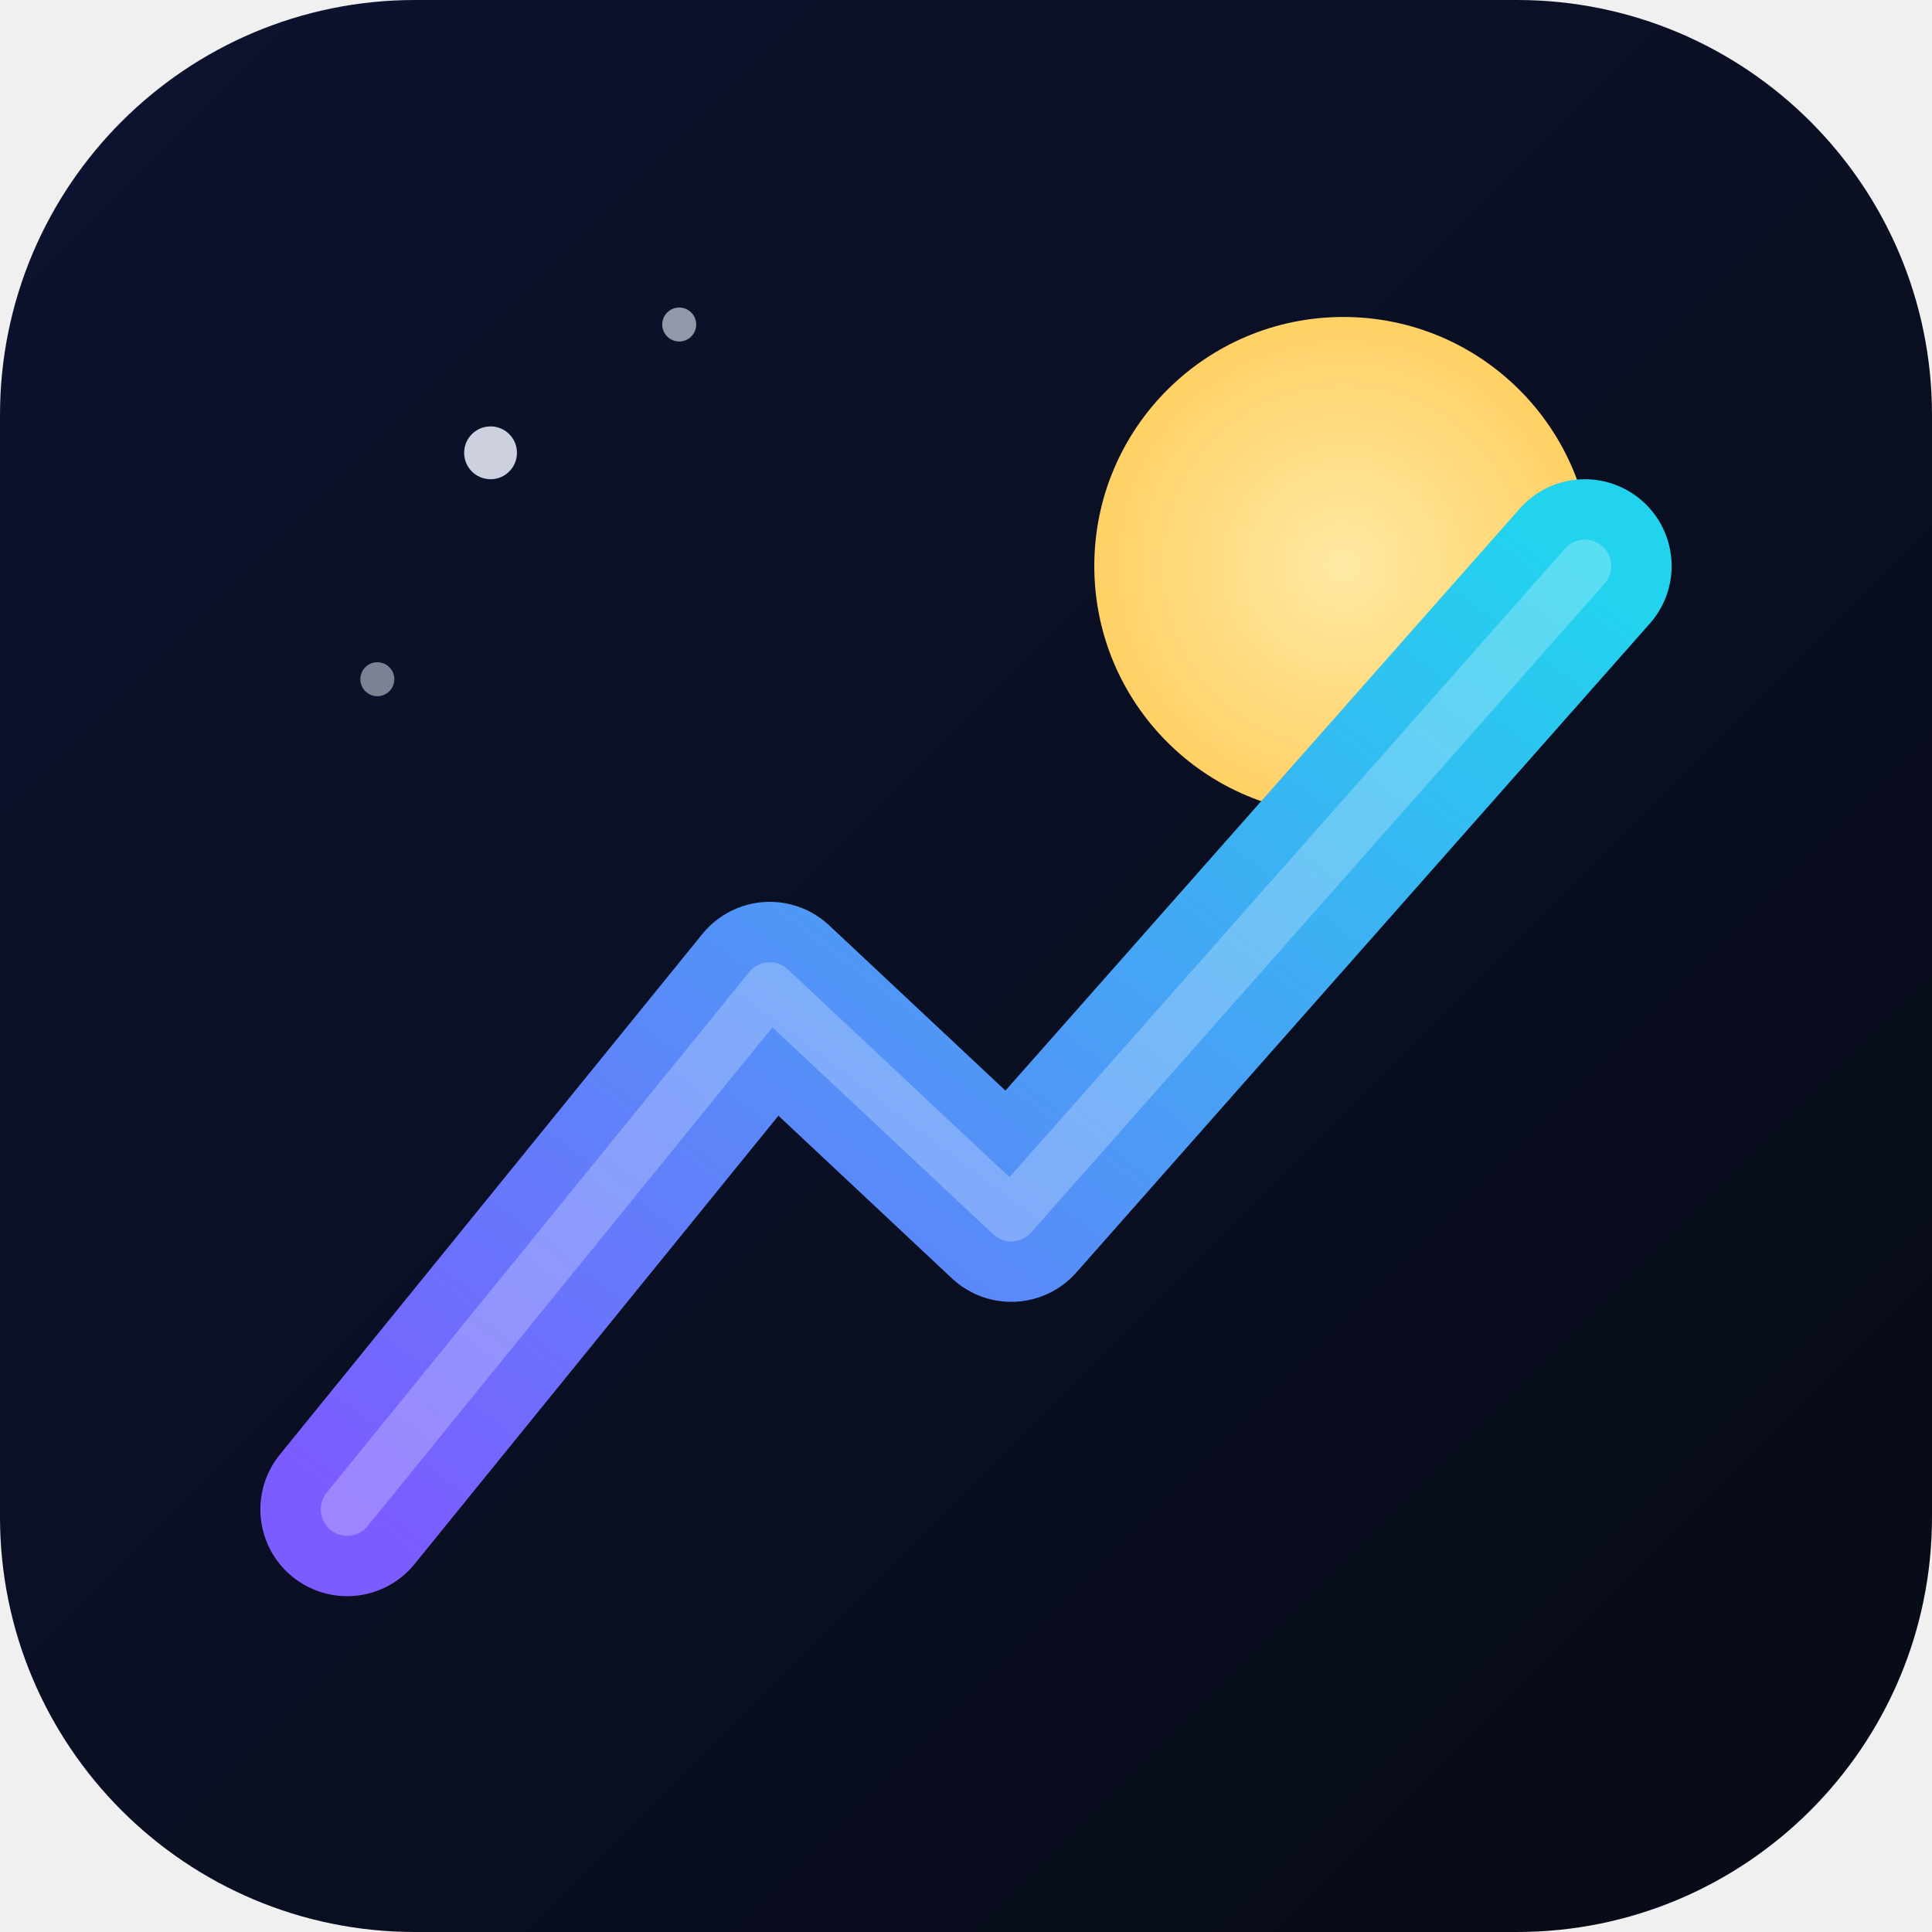
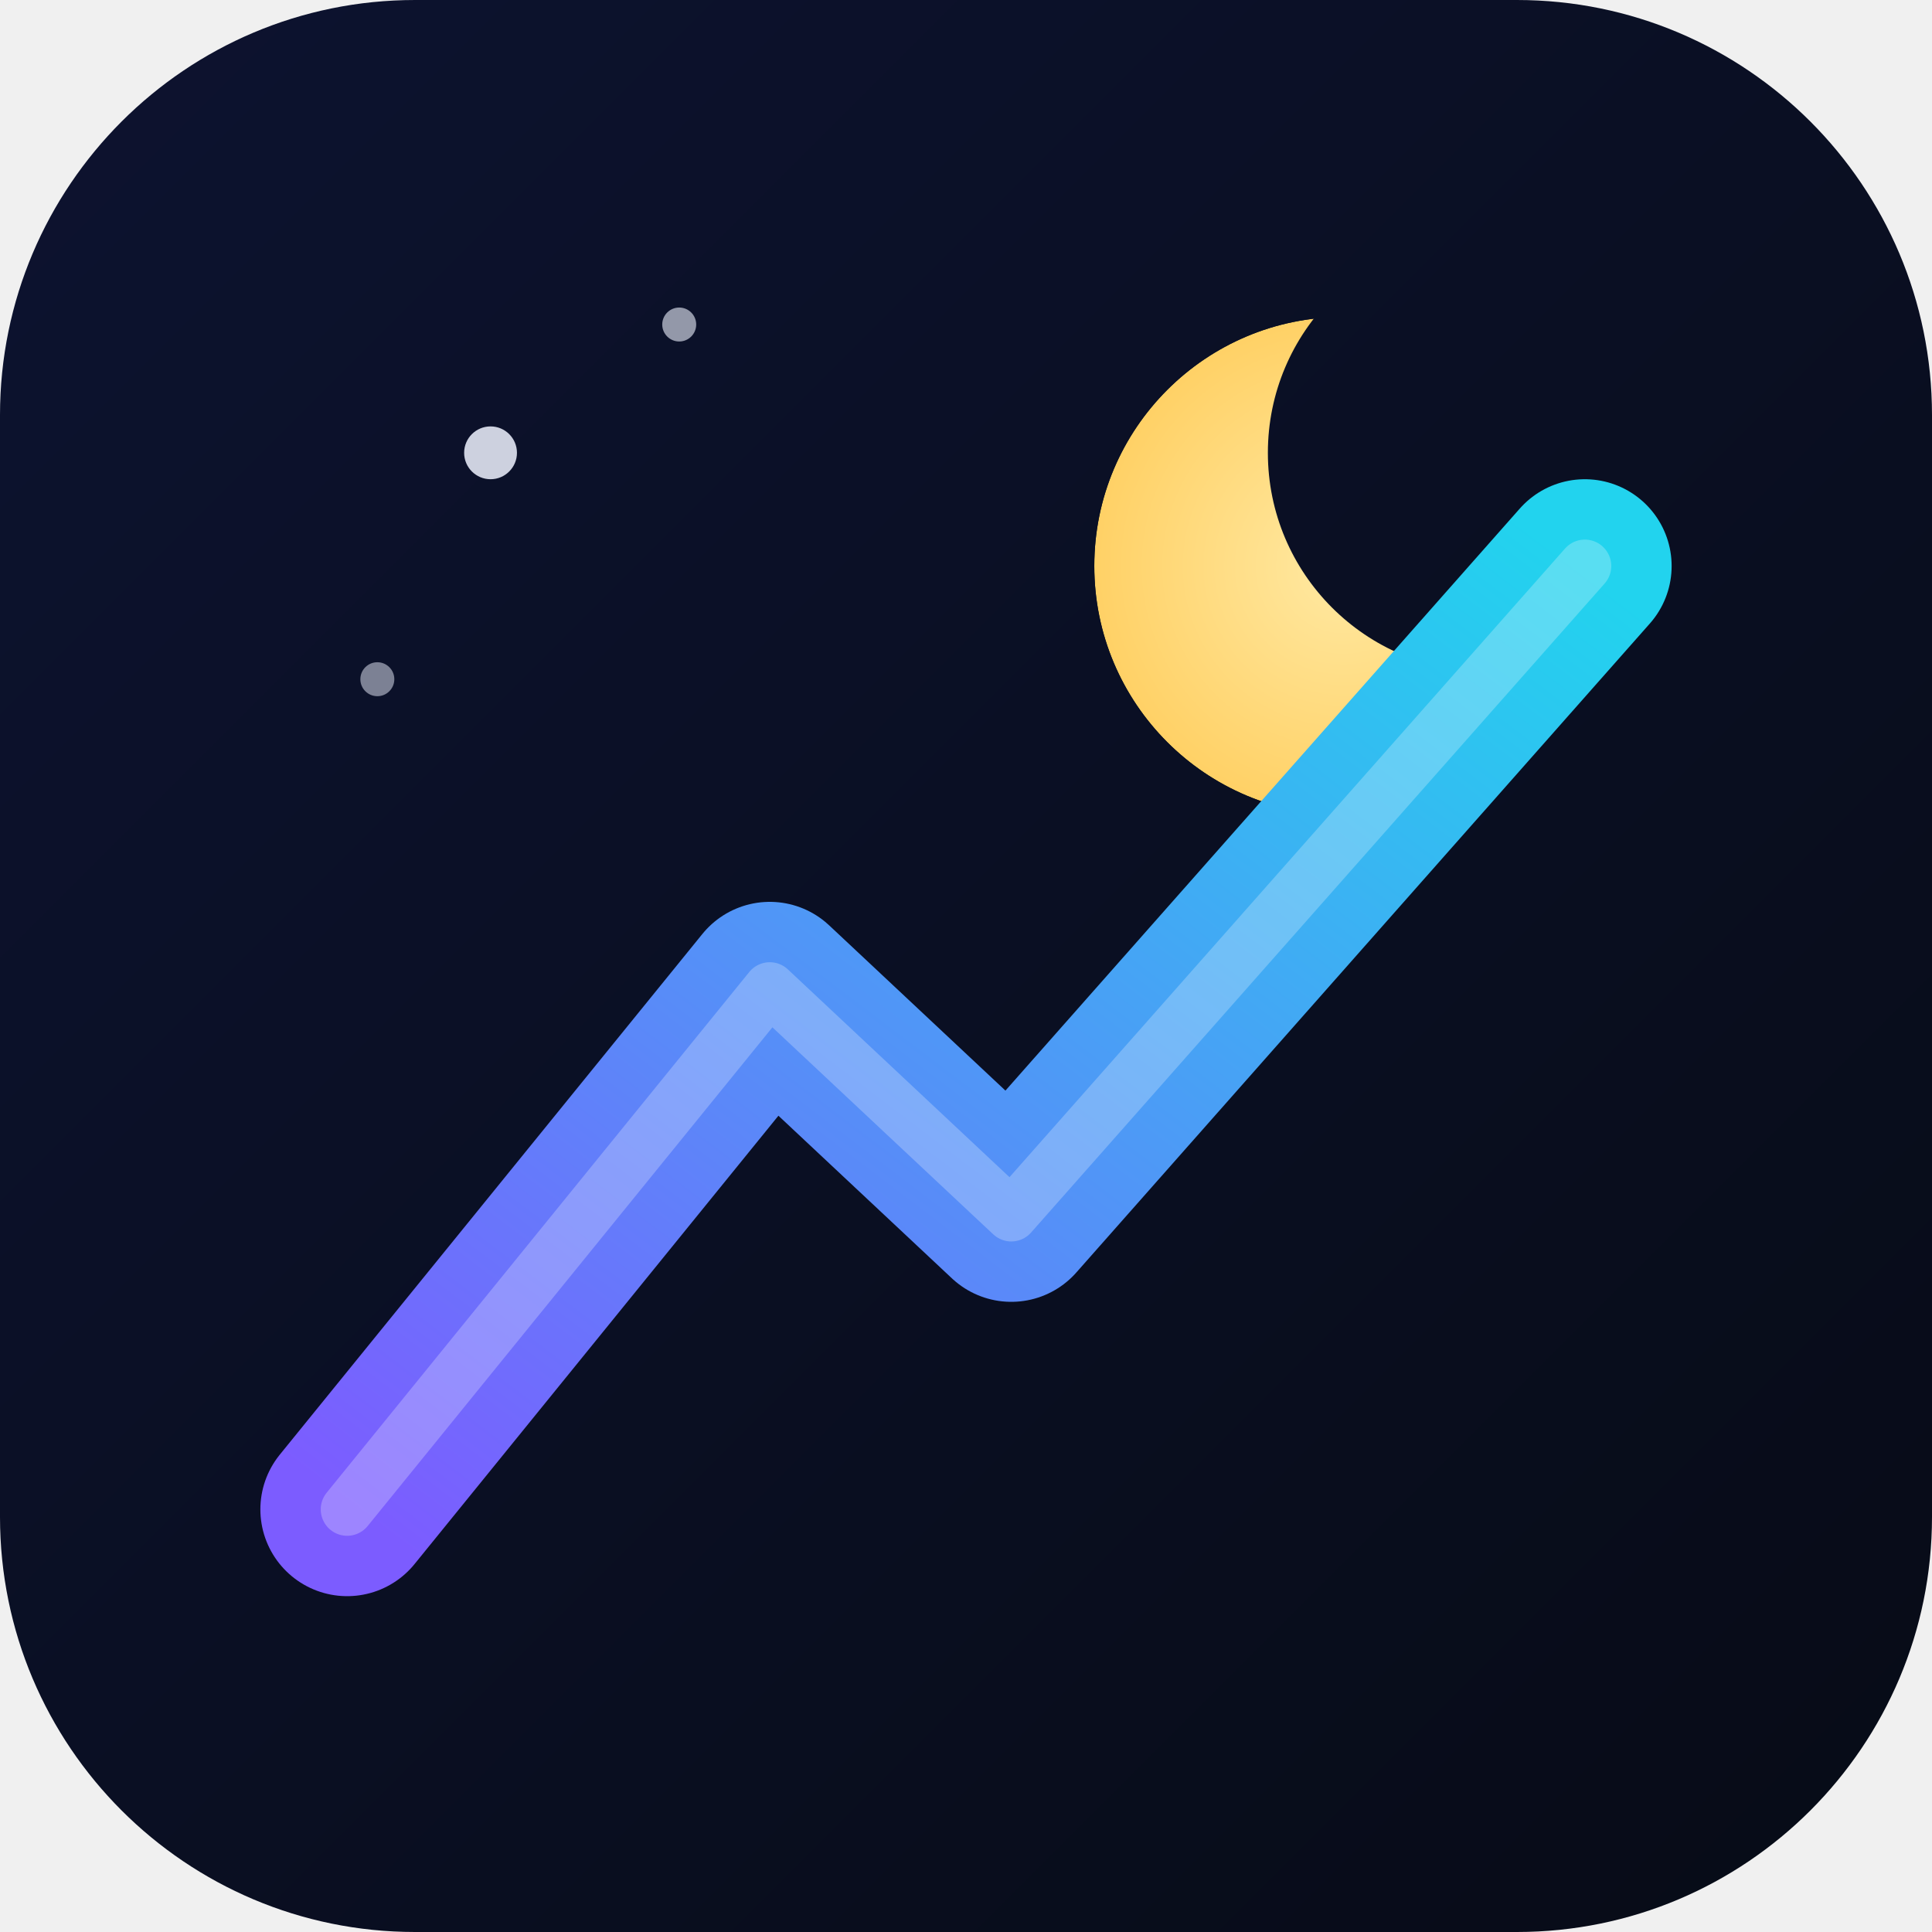
<svg xmlns="http://www.w3.org/2000/svg" viewBox="0 0 512 512">
  <defs>
    <linearGradient id="bg" x1="0" y1="0" x2="1" y2="1">
      <stop offset="0" stop-color="#0d1330" />
      <stop offset="1" stop-color="#070b16" />
    </linearGradient>
    <linearGradient id="line" x1="0" y1="1" x2="1" y2="0">
      <stop offset="0" stop-color="#7c5cff" />
      <stop offset="1" stop-color="#22d3ee" />
    </linearGradient>
    <radialGradient id="sun" cx=".5" cy=".5" r=".5">
      <stop offset="0" stop-color="#ffe9a3" />
      <stop offset="1" stop-color="#ffd166" />
    </radialGradient>
  </defs>
+   <mask id="cres">
+     <rect width="512" height="512" fill="#000" />
+     <circle cx="356" cy="150" r="66" fill="#fff" />
+     <circle cx="394" cy="120" r="58" fill="#000" />
+   </mask>
  <rect width="512" height="512" rx="110" fill="url(#bg)" />
-   <circle cx="356" cy="150" r="66" fill="url(#sun)" />
+   <circle cx="356" cy="150" r="66" fill="url(#sun)" mask="url(#cres)" />
  <path d="M92 400 L204 262 L268 322 L420 150" fill="none" stroke="url(#line)" stroke-width="46" stroke-linecap="round" stroke-linejoin="round" />
  <path d="M92 400 L204 262 L268 322 L420 150" fill="none" stroke="#ffffff" stroke-opacity=".25" stroke-width="14" stroke-linecap="round" stroke-linejoin="round" />
  <circle cx="130" cy="120" r="7" fill="#eef2ff" opacity=".85" />
  <circle cx="180" cy="86" r="4.5" fill="#eef2ff" opacity=".6" />
  <circle cx="100" cy="180" r="4.5" fill="#eef2ff" opacity=".5" />
</svg>
